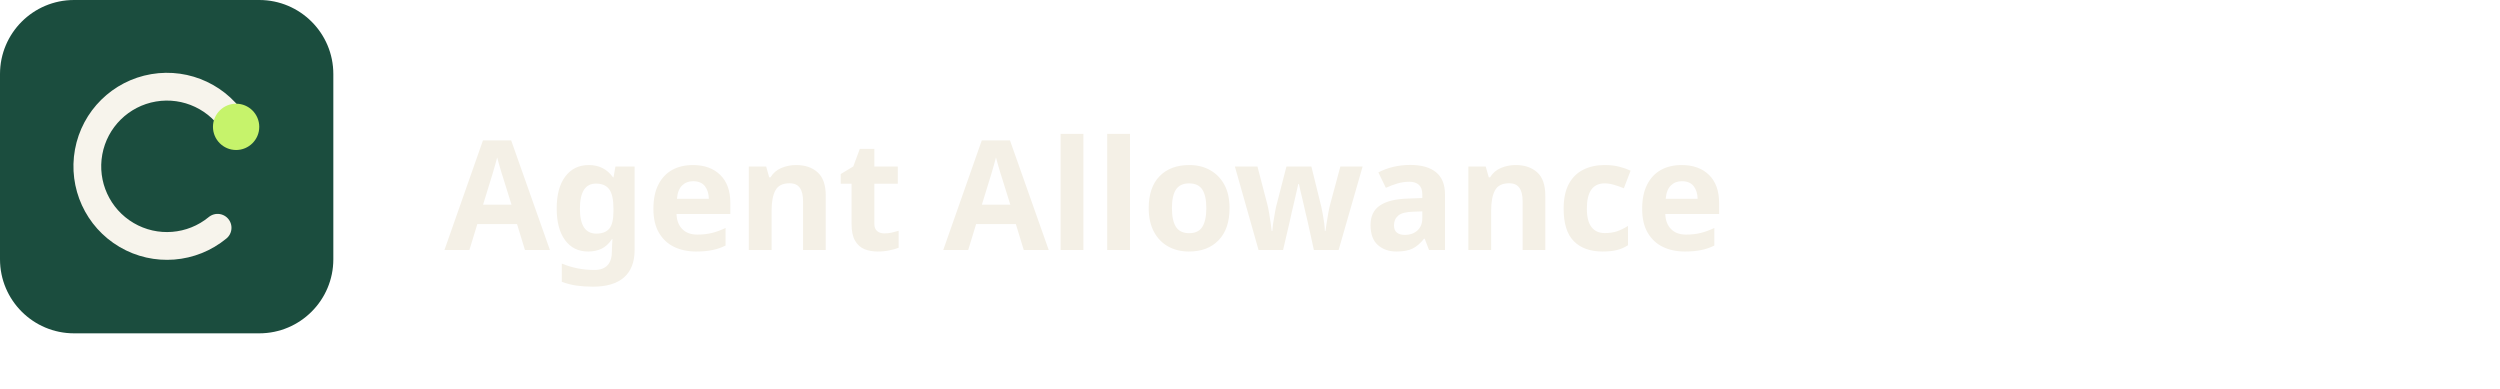
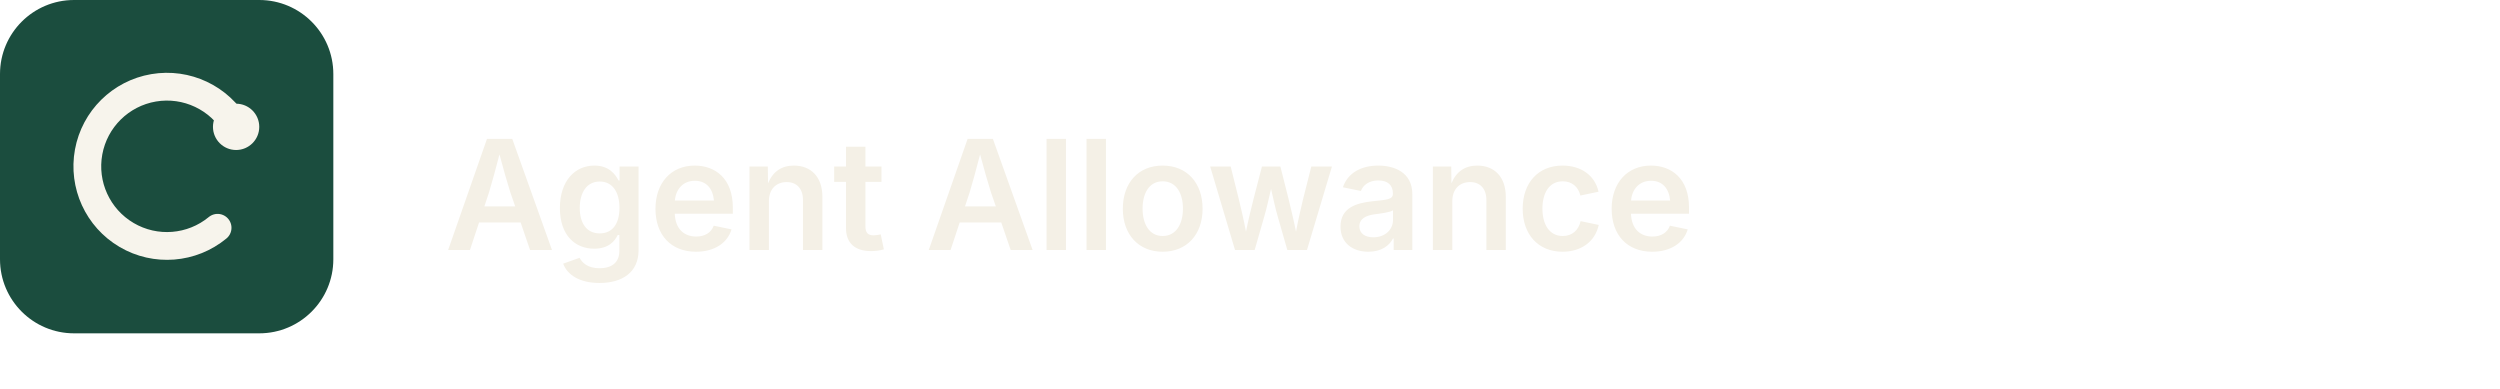
<svg xmlns="http://www.w3.org/2000/svg" viewBox="0 0 360 56" role="img" aria-label="Agent Allowance">
  <svg x="0" y="0" width="48" height="48" viewBox="0 0 36 36">
    <rect width="36" height="36" rx="8" fill="#1B4D3E" />
    <path d="M23.5 24.6A8.6 8.6 0 1 1 25.5 13.7" fill="none" stroke="#F7F4EC" stroke-width="3" stroke-linecap="round" />
-     <circle cx="25.5" cy="13.7" r="2.5" fill="#C6F36B" />
+     <circle cx="25.5" cy="13.7" r="2.5" fill="#F7F4EC" />
  </svg>
-   <text x="64" y="36" fill="#F4F0E6" font-family="IBM Plex Sans, Segoe UI, sans-serif" font-size="22" font-weight="600">Agent Allowance</text>
+   <text x="64" y="36" fill="#F4F0E6" font-family="Inter, Segoe UI, sans-serif" font-size="22" font-weight="600">Agent Allowance</text>
</svg>
